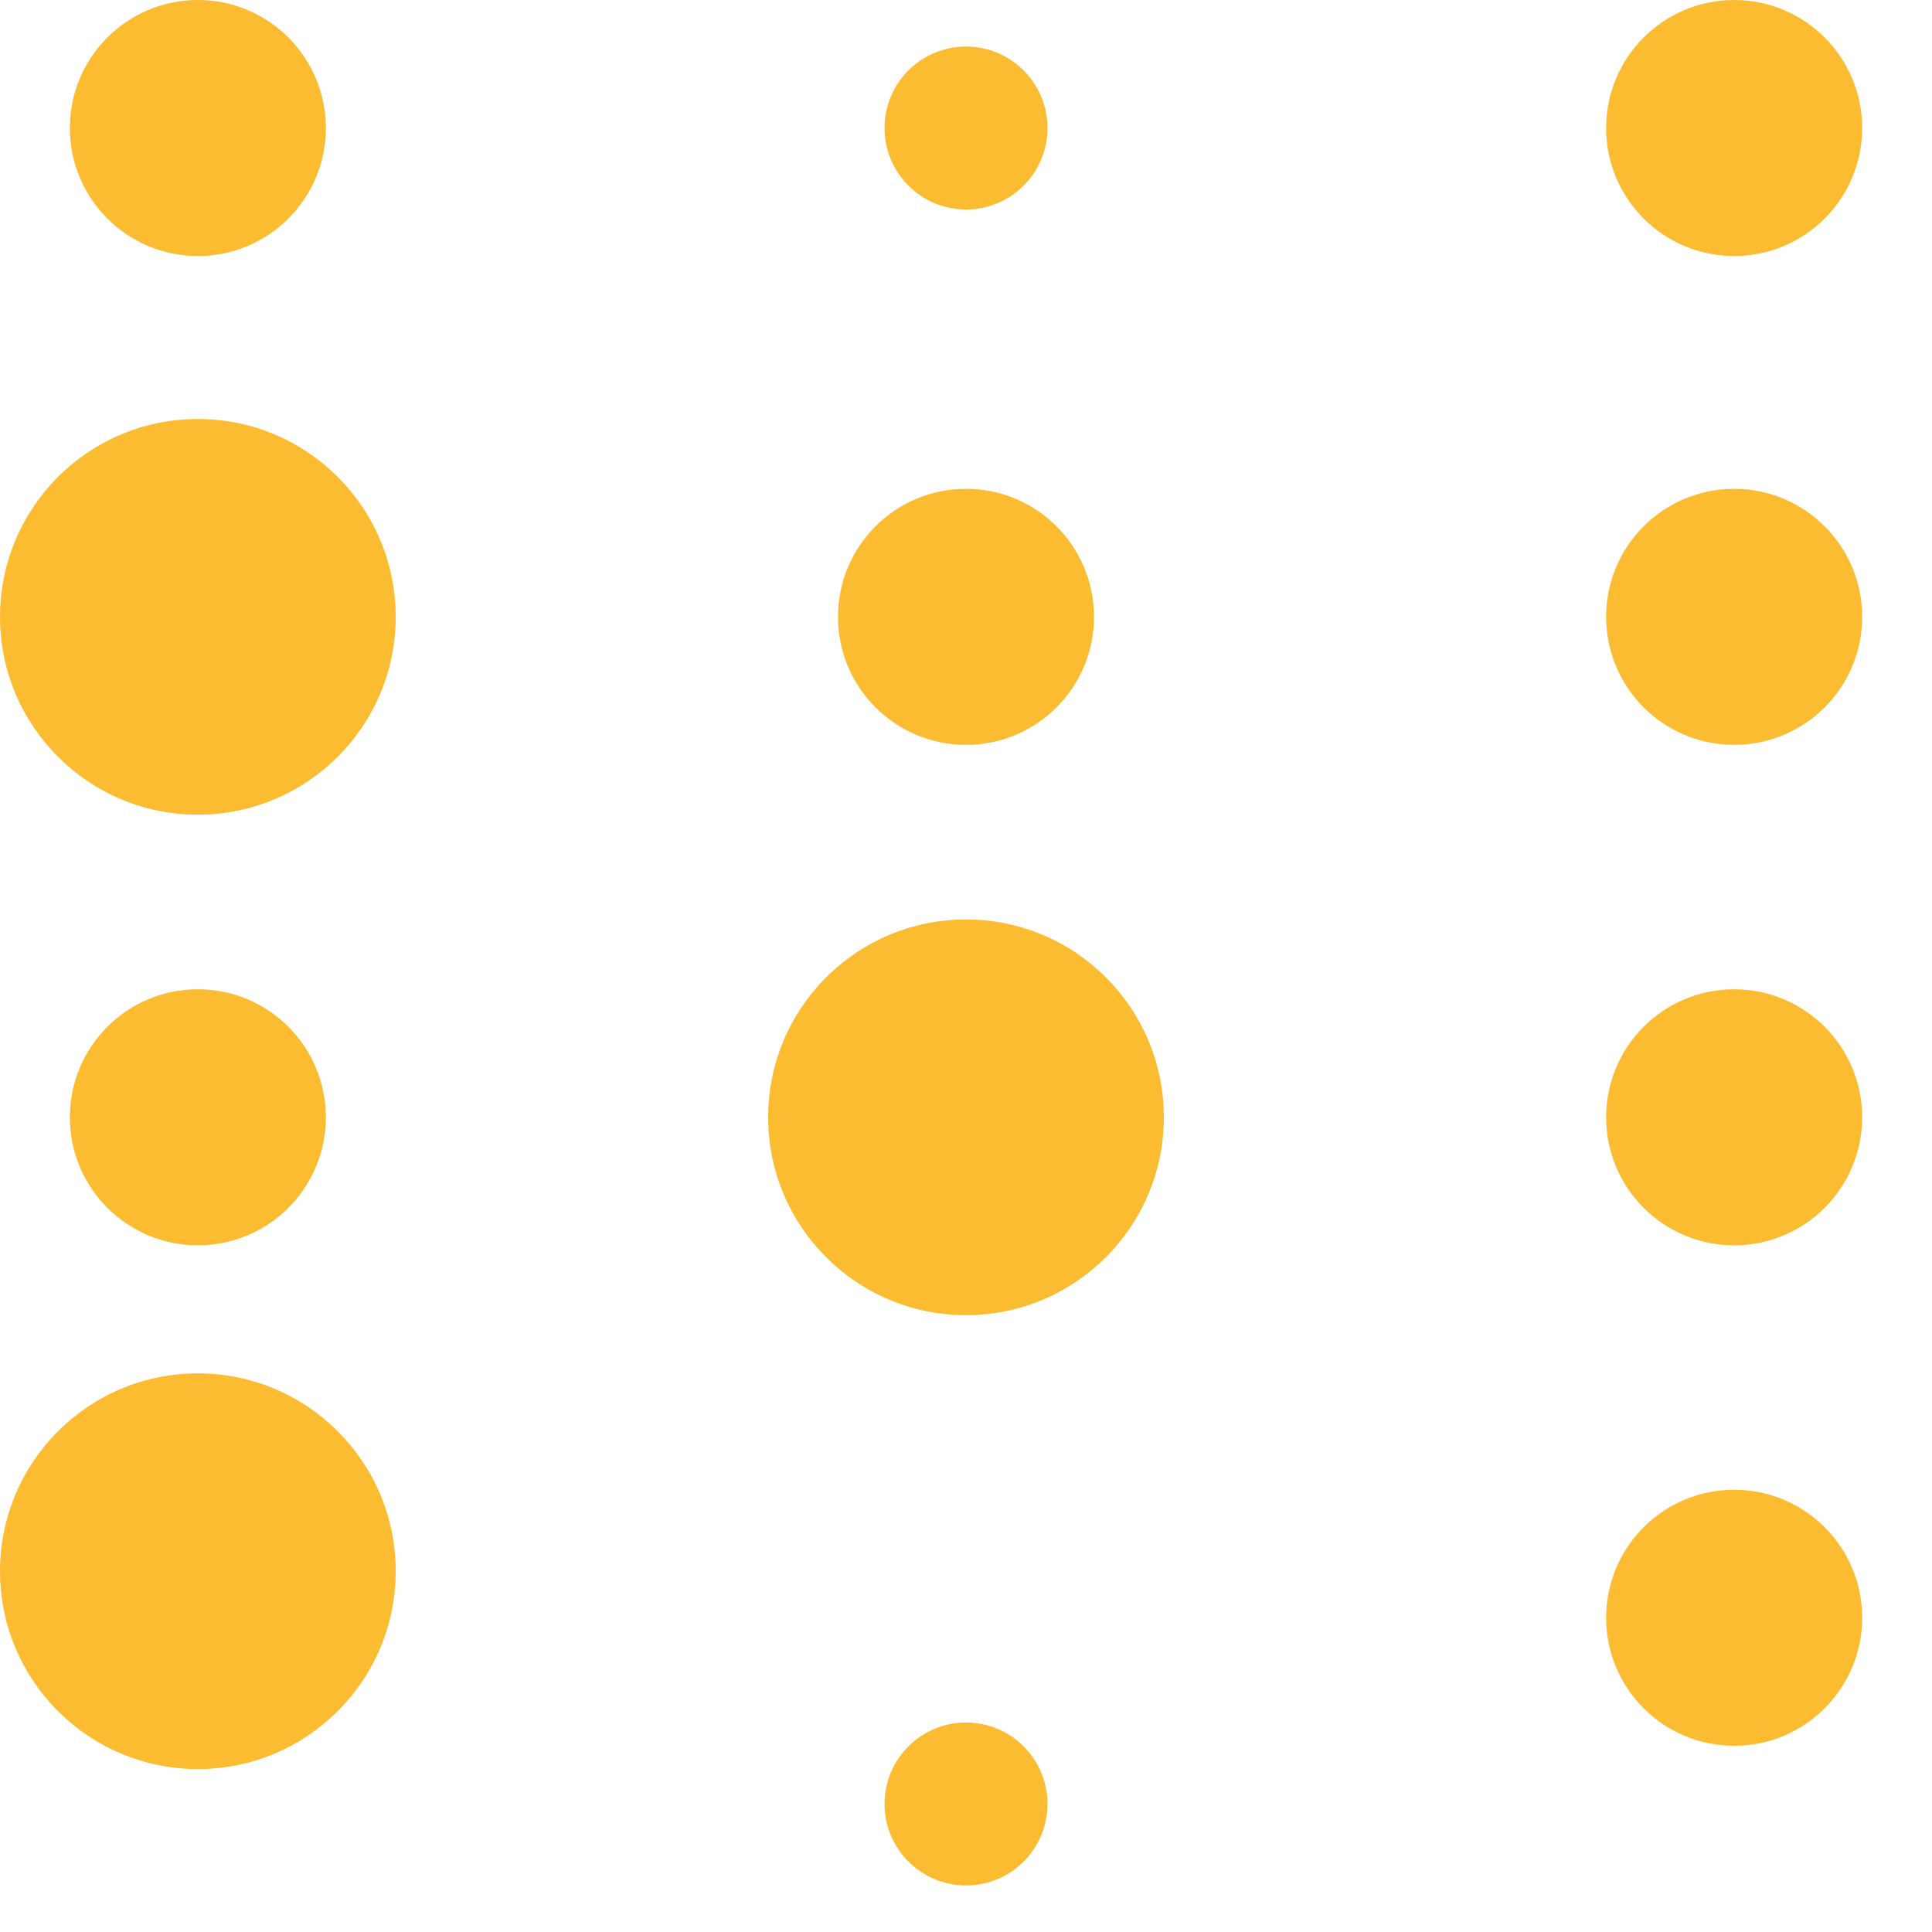
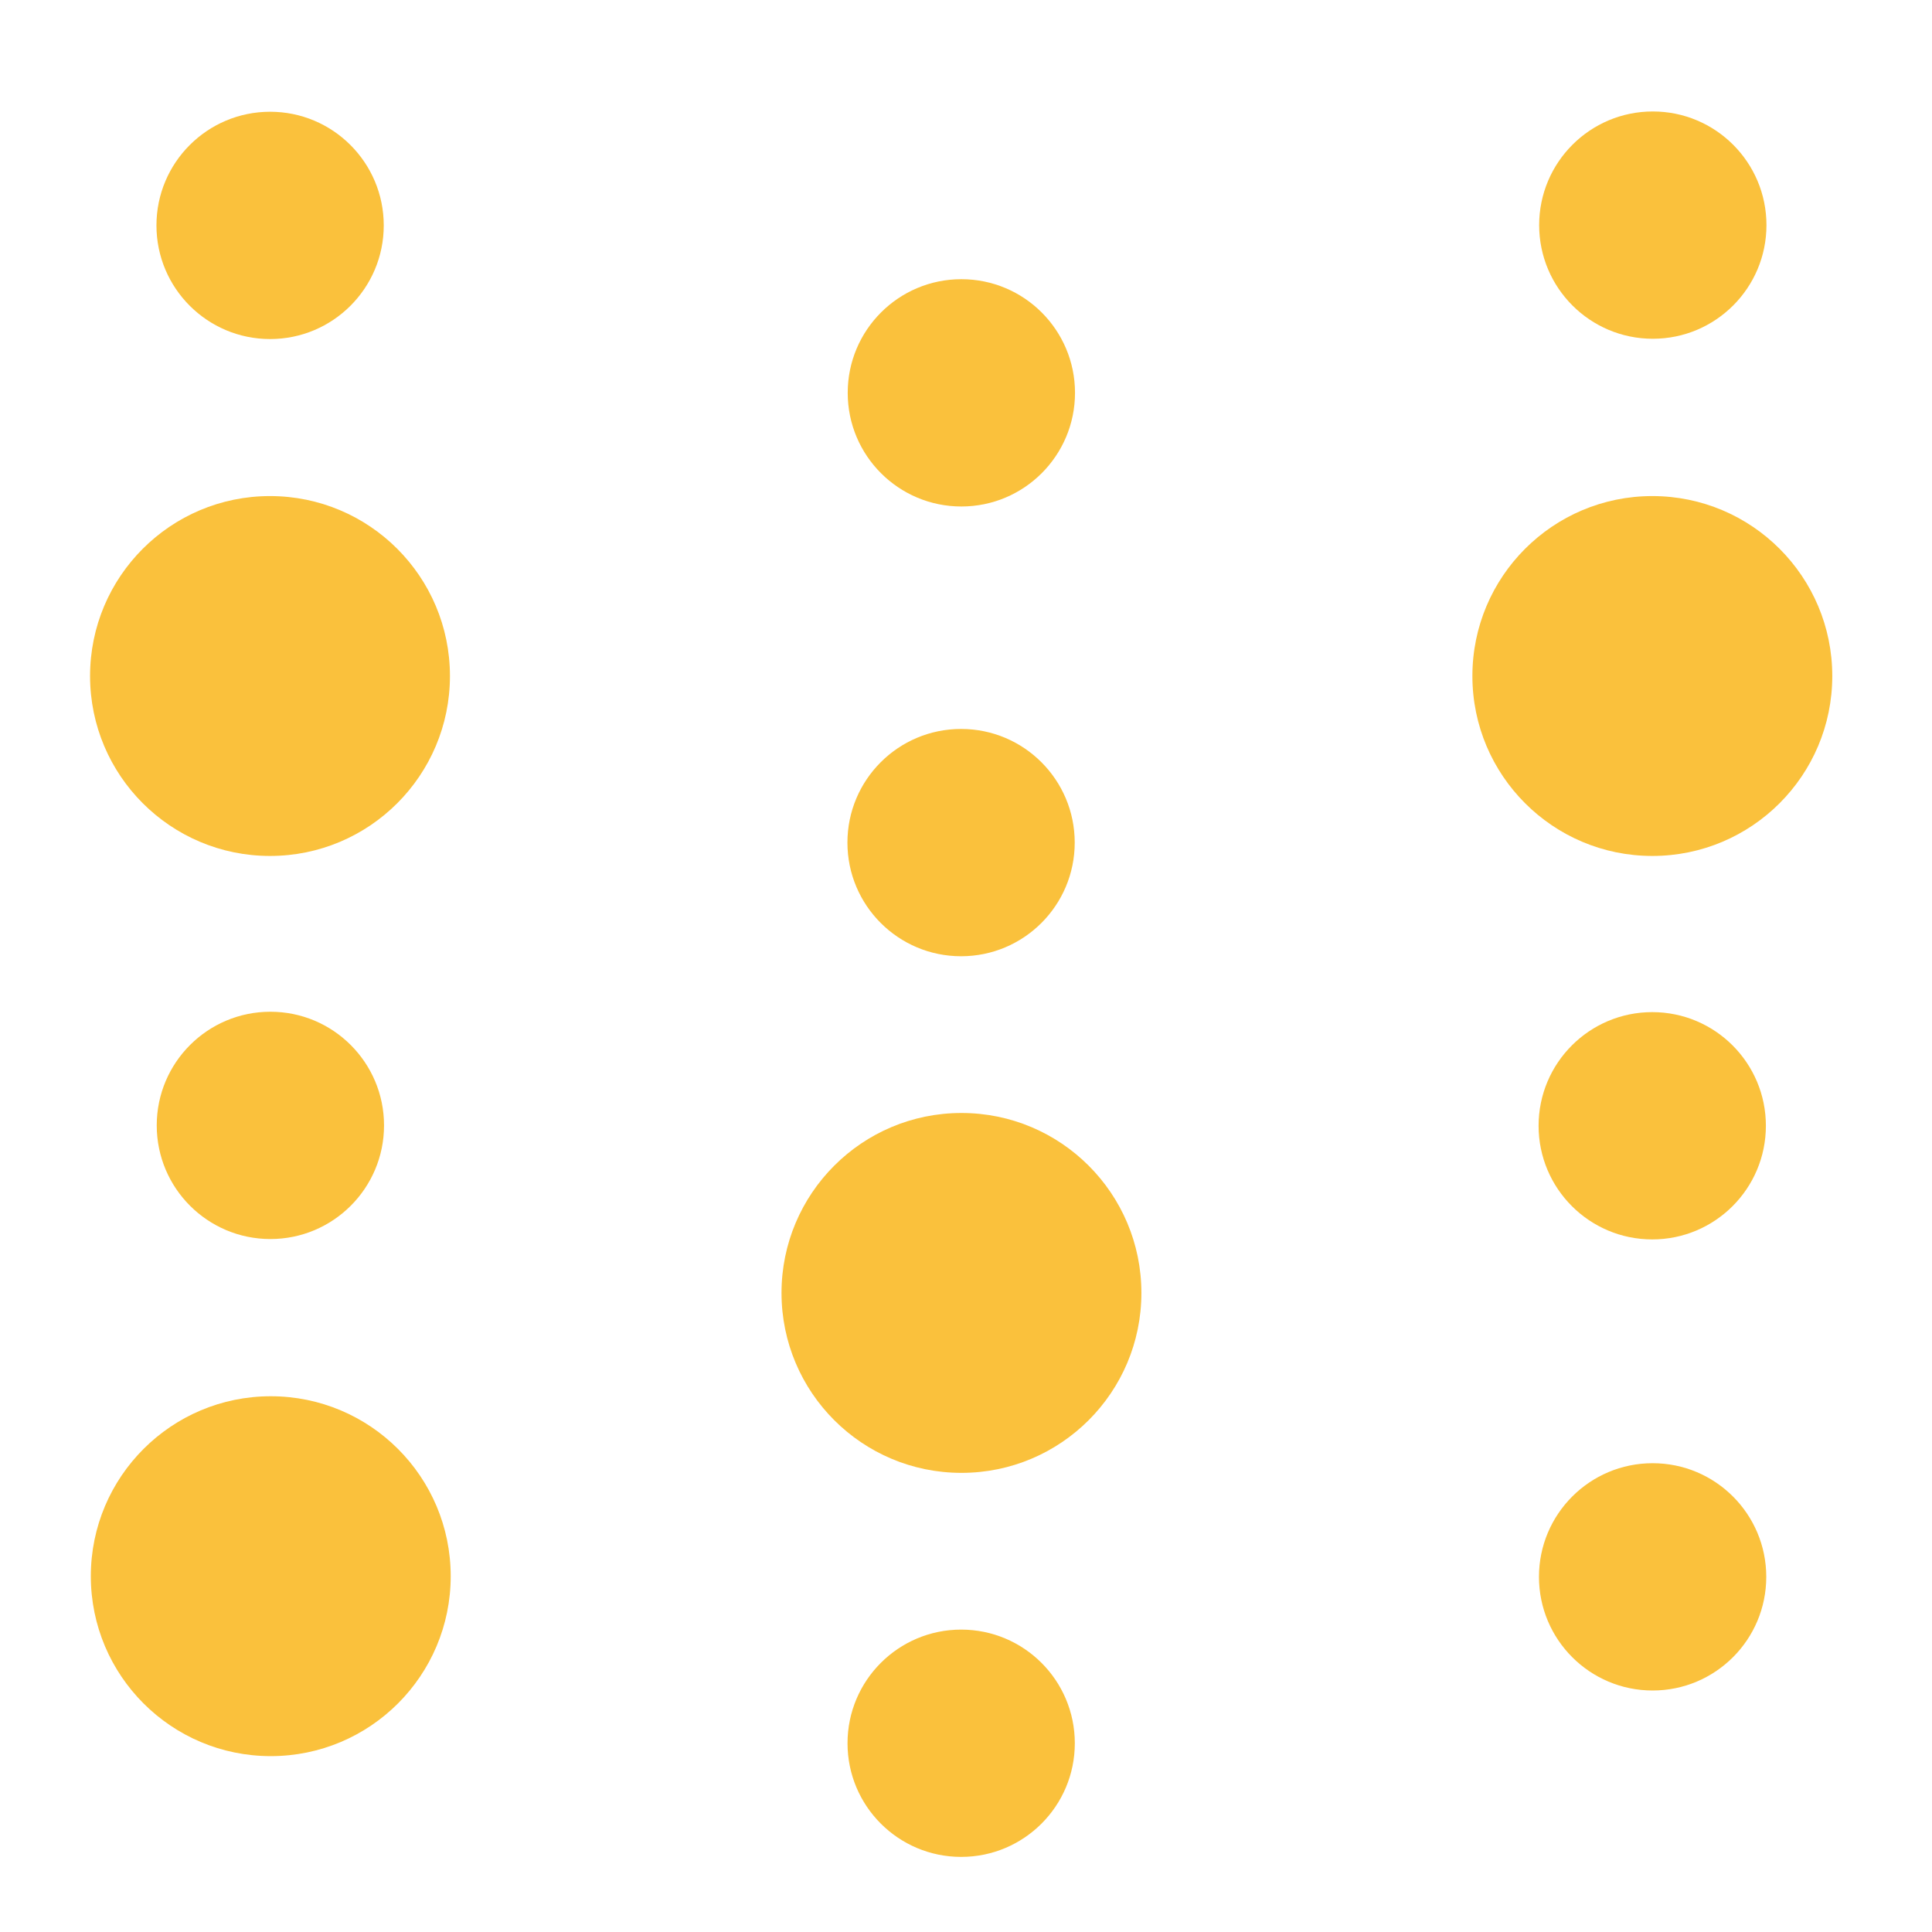
- <svg xmlns="http://www.w3.org/2000/svg" viewBox="0 0 166 166" fill="none">
-   <circle cx="17" cy="11" r="11" fill="#FCBC32" />
-   <circle cx="83" cy="11" r="7" fill="#FCBC32" />
-   <circle cx="149" cy="11" r="11" fill="#FCBC32" />
-   <circle cx="17" cy="53" r="17" fill="#FCBC32" />
-   <circle cx="83" cy="53" r="11" fill="#FCBC32" />
-   <circle cx="149" cy="53" r="11" fill="#FCBC32" />
-   <circle cx="17" cy="96" r="11" fill="#FCBC32" />
-   <circle cx="83" cy="96" r="17" fill="#FCBC32" />
-   <circle cx="149" cy="96" r="11" fill="#FCBC32" />
-   <circle cx="17" cy="135" r="17" fill="#FCBC32" />
-   <circle cx="83" cy="155" r="7" fill="#FCBC32" />
-   <circle cx="149" cy="139" r="11" fill="#FCBC32" />
+ <svg xmlns="http://www.w3.org/2000/svg" viewBox="0 0 204 204" fill="none">
+   <g fill="#FAC13C">
+     <circle cx="28.52" cy="23.8" r="12" />
+     <circle cx="101.51" cy="41.48" r="12" />
+     <circle cx="174.52" cy="23.77" r="12" />
+     <circle cx="28.51" cy="71.38" r="19" />
+     <circle cx="174.47" cy="71.38" r="19" />
+     <circle cx="101.48" cy="88.97" r="12" />
+     <circle cx="28.55" cy="118.83" r="12" />
+     <circle cx="174.46" cy="118.87" r="12" />
+     <circle cx="101.52" cy="136.52" r="19" />
+     <circle cx="28.59" cy="166.43" r="19" />
+     <circle cx="174.5" cy="166.5" r="12" />
+     <circle cx="101.49" cy="184.07" r="12" />
+   </g>
</svg>
